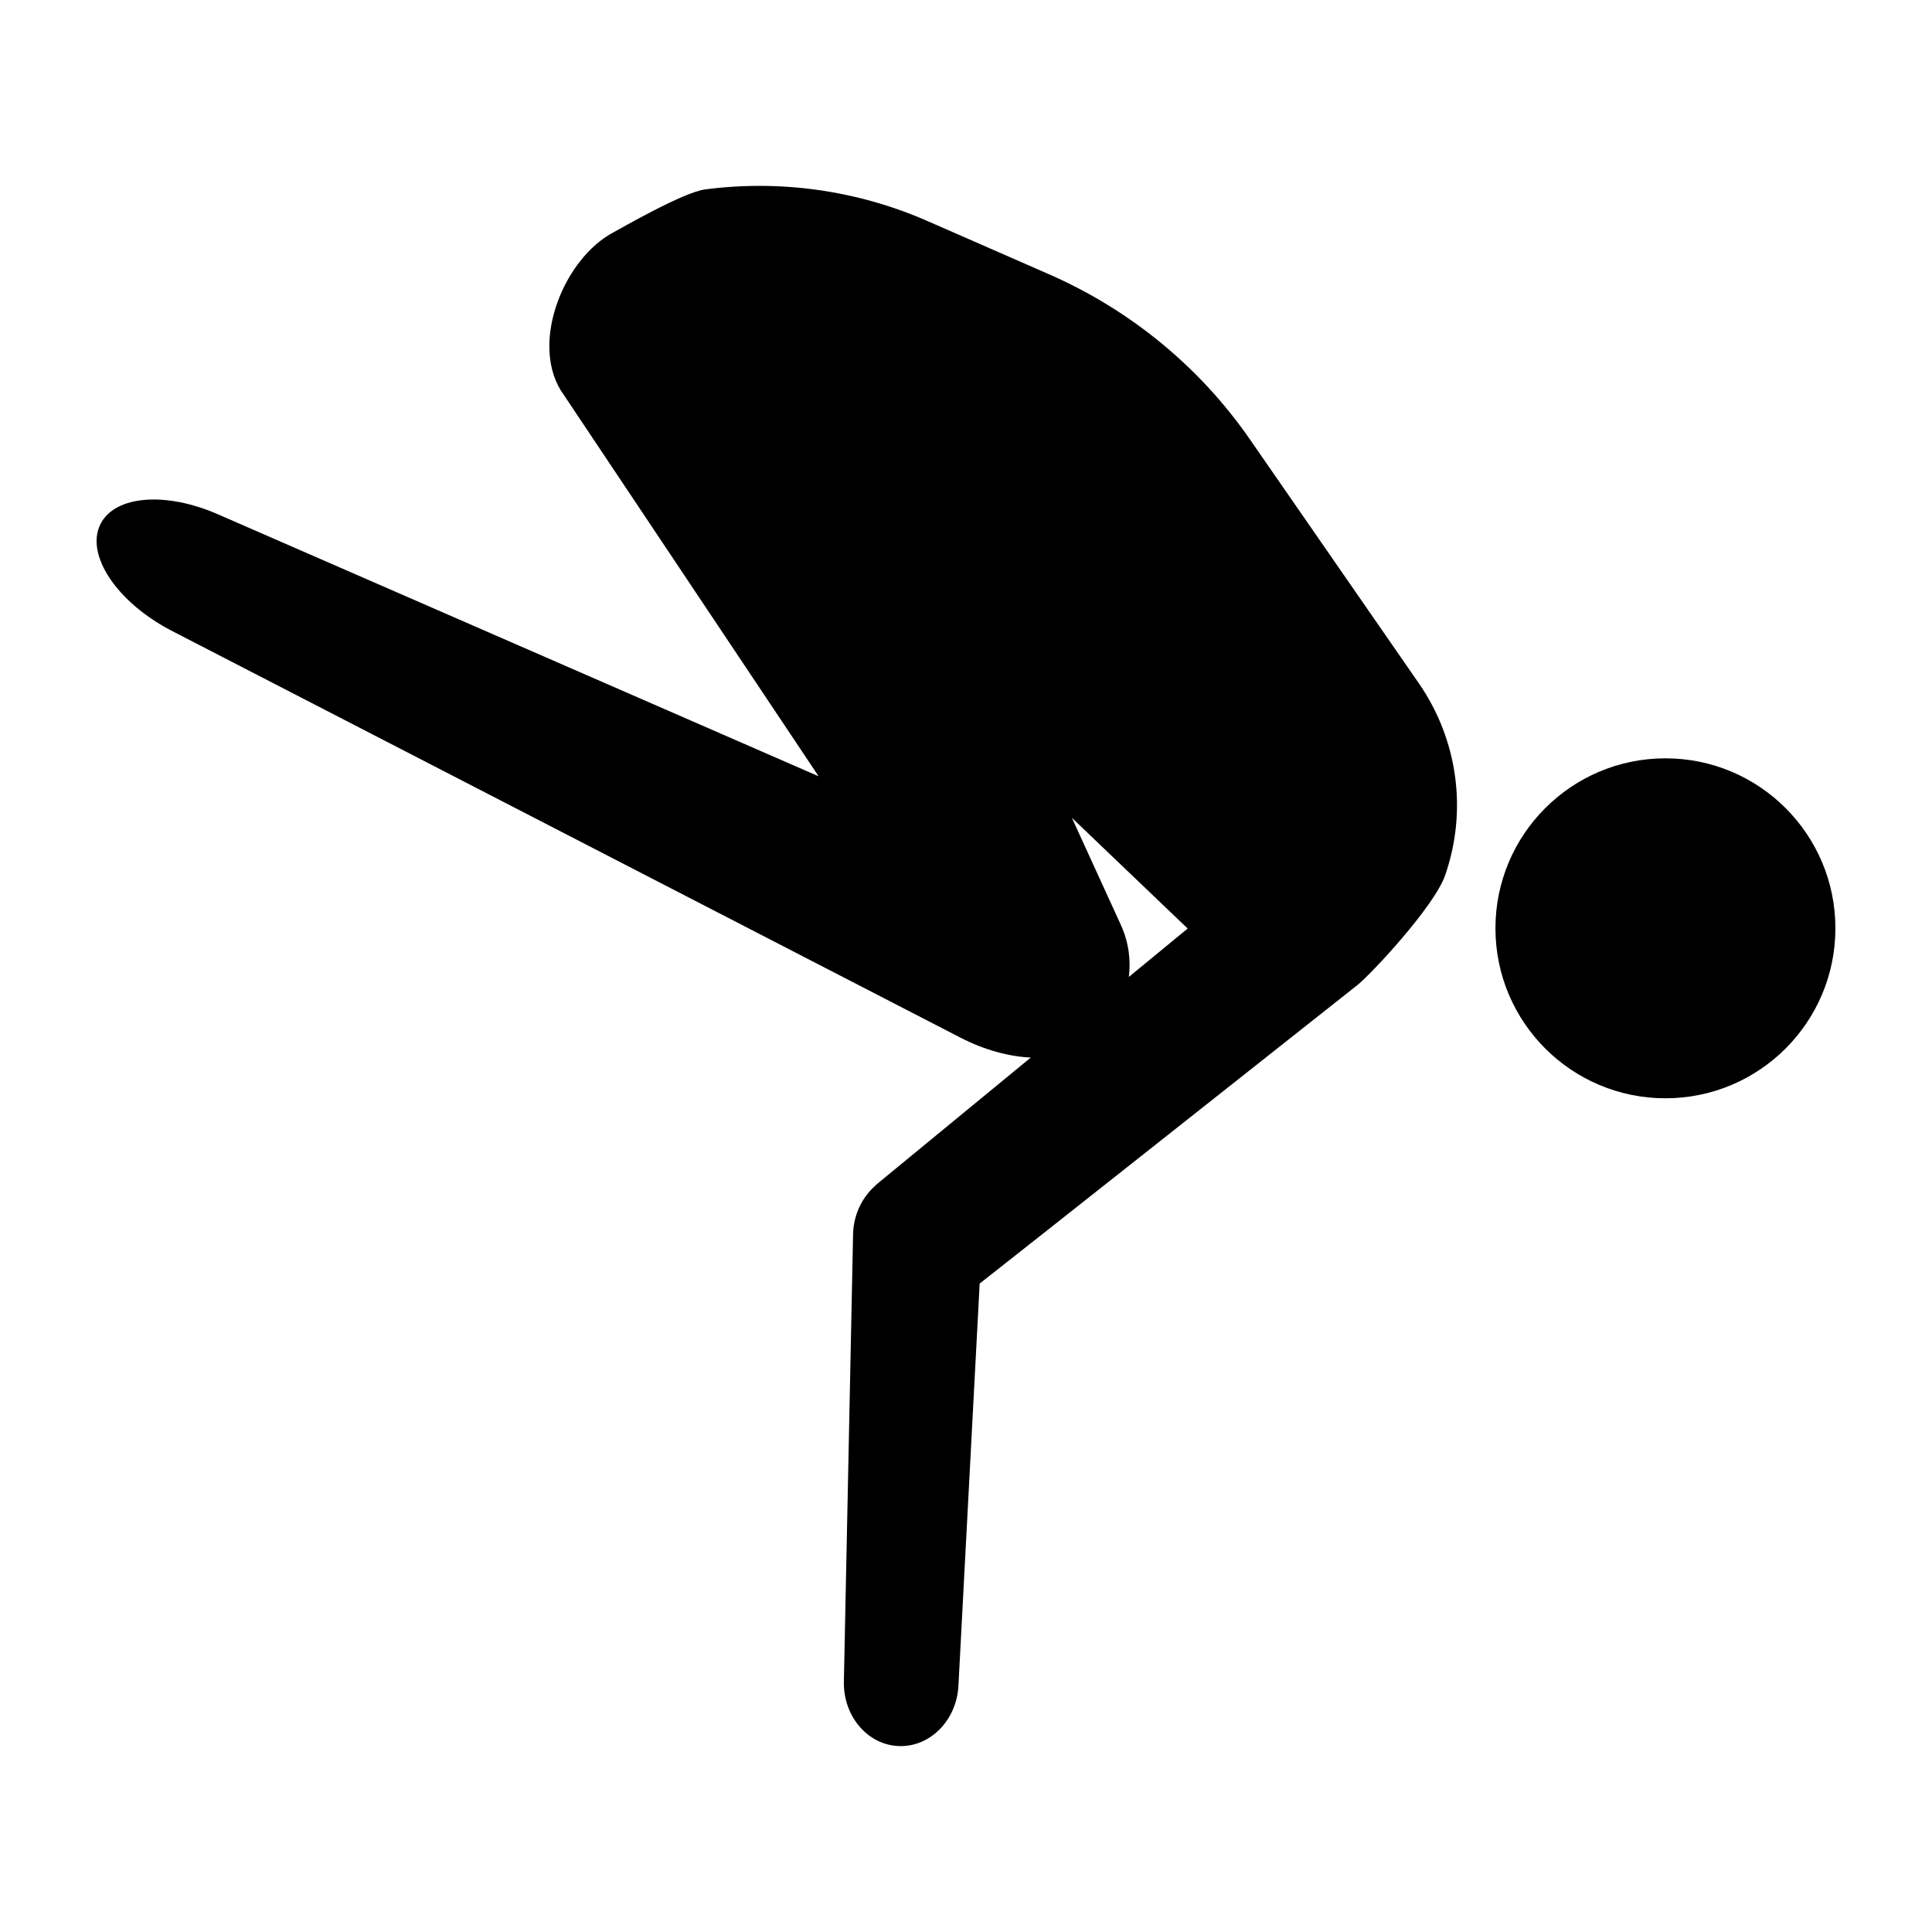
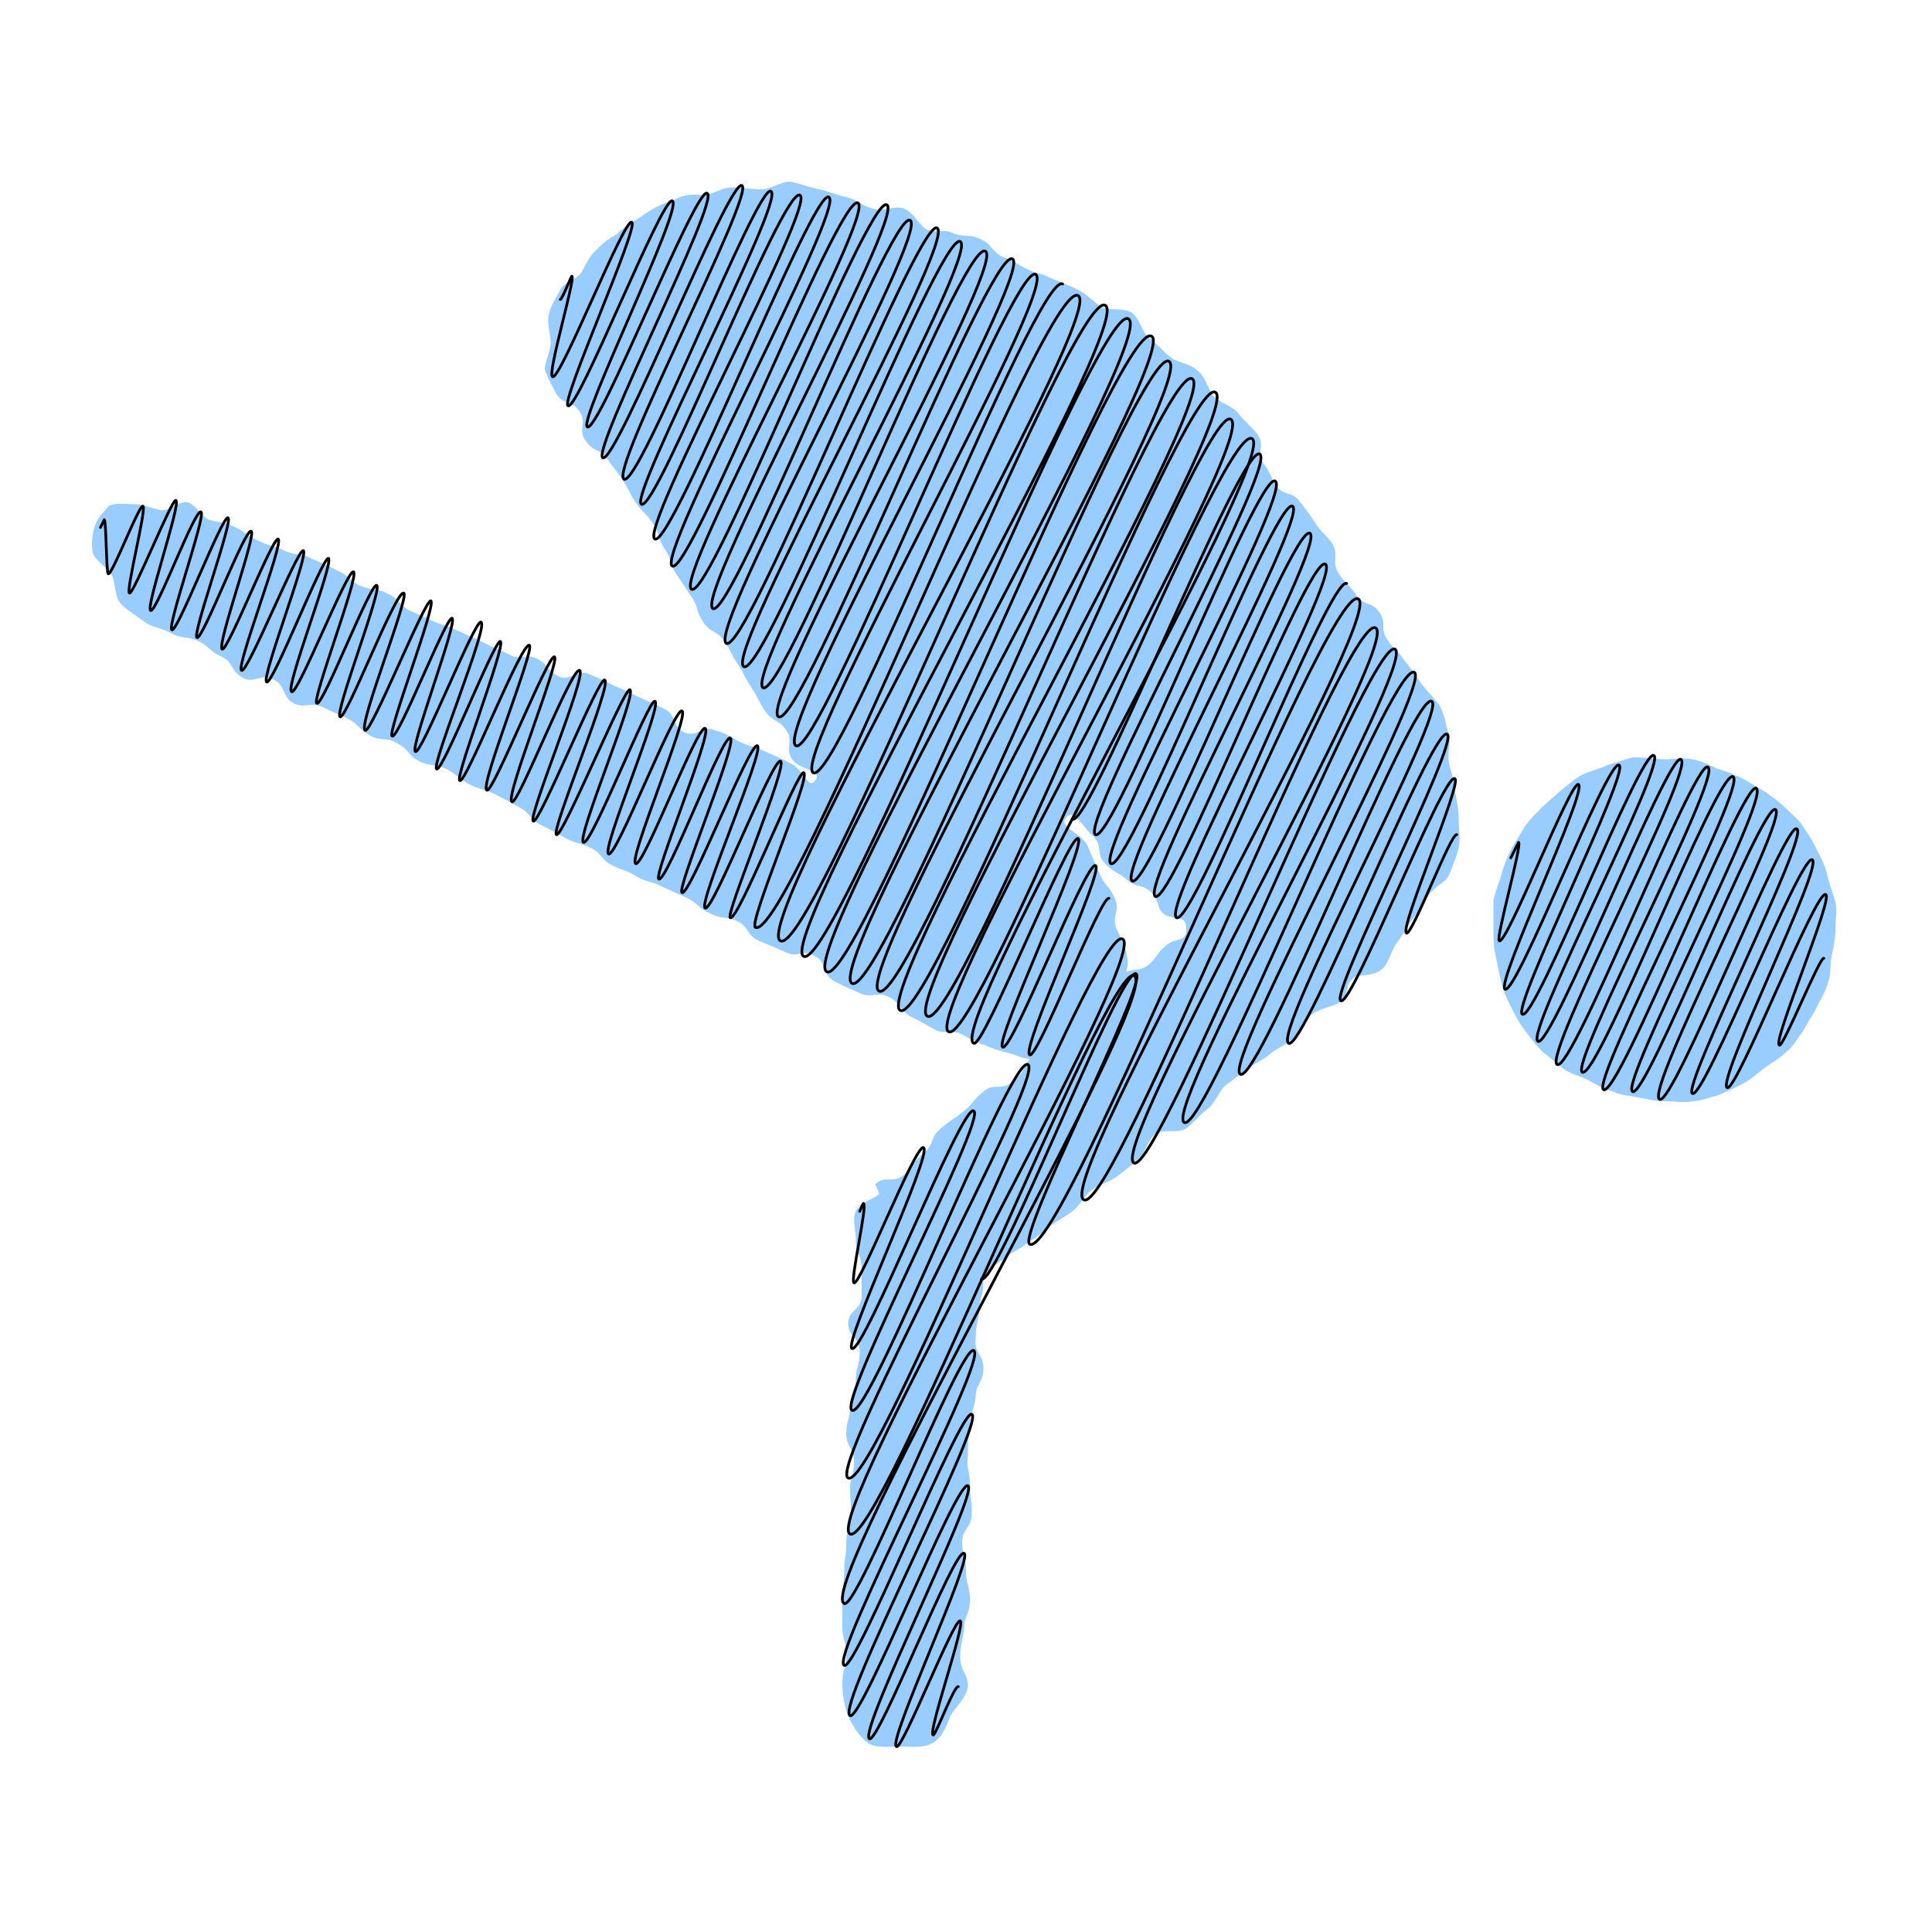
- <svg xmlns="http://www.w3.org/2000/svg" version="1.1" x="0px" y="0px" viewBox="0 0 100 100" enable-background="new 0 0 100 100" xml:space="preserve">
-   <circle cx="86.202" cy="48.049" r="8.798" />
-   <path d="M73.437,35.364l-8.749-12.632c-2.591-3.741-6.191-6.698-10.395-8.538l-6.299-2.758c-3.616-1.583-7.597-2.142-11.497-1.632  c-1.134,0.148-4.338,2.005-4.754,2.227c-2.542,1.357-4.265,5.605-2.729,8.157l13.358,19.993L11.266,26.614  c-2.7-1.178-5.304-0.965-6.057,0.495c-0.82,1.589,0.837,4.076,3.701,5.553L49.72,53.712c1.253,0.646,2.523,0.976,3.633,1.027  l-7.97,6.554c-0.044,0.038-0.08,0.078-0.119,0.116c-0.654,0.594-1.088,1.477-1.109,2.483l-0.476,23.145  c-0.037,1.793,1.226,3.277,2.841,3.339c1.619,0.062,2.994-1.328,3.088-3.123l1.099-20.816c0.108-0.068,19.544-15.444,19.544-15.444  c0.706-0.559,3.982-4.064,4.547-5.683C75.963,41.969,75.459,38.283,73.437,35.364z M61.474,48.061l-3.045,2.504  c0.108-0.882-0.01-1.809-0.411-2.685l-2.538-5.55L61.474,48.061z" />
+ <svg xmlns="http://www.w3.org/2000/svg" version="1.1" id="Layer_1" x="0px" y="0px" viewBox="0 0 100 100" style="enable-background:new 0 0 100 100;" xml:space="preserve">
+   <style type="text/css">
+ 	.Graphic_x0020_Style{fill:#99CCFF;}
+ 	.st0{fill:none;stroke:#000000;stroke-width:0.142;stroke-linecap:round;stroke-linejoin:round;}
+ </style>
+   <g>
+     <path class="Graphic_x0020_Style" d="M86.2,39.3c0.5,0,0.9-0.1,1.4,0c0.5,0.1,0.9,0.3,1.3,0.5c0.4,0.1,0.9,0.3,1.3,0.5   c0.4,0.2,0.8,0.5,1.2,0.7c0.4,0.3,0.7,0.5,1.1,0.9c0.3,0.3,0.7,0.6,0.9,1c0.3,0.4,0.5,0.8,0.7,1.2c0.2,0.4,0.4,0.8,0.5,1.3   c0.1,0.4,0.3,0.9,0.4,1.3c0.1,0.4,0,0.9,0,1.4c0,0.5-0.1,0.9-0.2,1.4c-0.1,0.5,0,0.9-0.2,1.4c-0.1,0.4-0.4,0.9-0.6,1.3   c-0.2,0.4-0.5,0.8-0.7,1.2c-0.3,0.4-0.5,0.8-0.9,1.1c-0.3,0.3-0.7,0.5-1.1,0.8c-0.4,0.3-0.7,0.6-1.1,0.8c-0.4,0.2-0.8,0.4-1.3,0.6   c-0.4,0.1-0.9,0.3-1.3,0.3c-0.4,0.1-0.9,0-1.4,0c-0.5,0-0.9-0.1-1.4-0.2c-0.5-0.1-0.9-0.1-1.3-0.3c-0.4-0.1-0.8-0.3-1.3-0.6   c-0.4-0.2-0.9-0.3-1.3-0.6c-0.4-0.3-0.7-0.6-1.1-0.9c-0.3-0.3-0.6-0.7-0.9-1.1c-0.3-0.4-0.5-0.8-0.7-1.2c-0.2-0.4-0.4-0.8-0.5-1.3   c-0.1-0.4-0.2-0.9-0.3-1.4c-0.1-0.4-0.1-0.9-0.1-1.4c0-0.5,0-0.9,0-1.4c0.1-0.5,0.3-0.9,0.4-1.3c0.1-0.4,0.3-0.9,0.5-1.3   c0.2-0.4,0.5-0.8,0.7-1.2c0.3-0.4,0.6-0.7,0.9-1c0.3-0.3,0.7-0.6,1-0.9c0.4-0.3,0.7-0.6,1.1-0.8c0.4-0.2,0.9-0.3,1.3-0.5   c0.4-0.1,0.9-0.3,1.3-0.4C85.3,39.2,85.7,39.3,86.2,39.3z" />
+   </g>
+   <g>
+     <g>
+       <path class="Graphic_x0020_Style" d="M73.5,35.3c-0.4-0.6-0.4-0.6-0.8-1.1c-0.4-0.6-0.5-0.5-0.9-1.1c-0.4-0.6,0-0.8-0.4-1.4    c-0.4-0.6-0.8-0.3-1.2-0.9c-0.4-0.6-0.5-0.5-0.9-1.1c-0.4-0.6,0-0.9-0.3-1.5c-0.4-0.6-0.5-0.5-0.9-1.1c-0.4-0.6-0.4-0.6-0.8-1.1    c-0.4-0.6-0.8-0.3-1.2-0.8c-0.4-0.6-0.3-0.7-0.7-1.2s0.1-0.9-0.3-1.5c-0.3-0.4-0.7-0.7-1-1.1c-0.3-0.4-0.9-0.5-1.3-0.9    c-0.3-0.4-0.4-1-0.8-1.3c-0.4-0.4-1-0.4-1.4-0.7c-0.4-0.3-0.7-0.7-1.1-1c-0.4-0.3-0.5-1-0.9-1.3c-0.4-0.3-1.2-0.1-1.6-0.3    c-0.4-0.3-0.8-0.7-1.2-0.9c-0.4-0.2-0.9-0.4-1.4-0.6c-0.6-0.3-0.7-0.2-1.3-0.5c-0.6-0.3-0.6-0.4-1.2-0.6c-0.6-0.3-0.5-0.6-1.1-0.9    c-0.6-0.3-0.7-0.1-1.4-0.3c-0.6-0.3-0.8,0-1.4-0.2c-0.4-0.2-0.7-0.9-1.2-1.1c-0.5-0.2-1.1,0.2-1.6,0c-0.5-0.1-0.9-0.5-1.4-0.6    c-0.5-0.1-0.9-0.3-1.4-0.4c-0.5-0.1-1-0.3-1.5-0.4c-0.5,0-1,0.4-1.5,0.4c-0.5,0-1-0.1-1.5-0.1c-0.5,0-0.9,0.3-1.4,0.4    c-0.3,0-0.8-0.1-1.3,0.1c-0.4,0.2-0.8,0.3-1.2,0.5c-0.4,0.2-0.8,0.5-1.1,0.7c-0.6,0.3-0.9,0.7-1.1,0.8c-0.4,0.2-0.7,0.5-1,0.8    c-0.3,0.3-0.5,0.7-0.7,1.1c-0.3,0.4-0.9,0.5-1.1,0.9c-0.2,0.4-0.5,0.8-0.6,1.3c-0.1,0.4,0.1,1,0.1,1.4c0,0.5-0.3,1-0.3,1.4    c0.1,0.4,0.4,0.9,0.6,1.3c0.4,0.6,0.8,0.3,1.2,0.9c0.4,0.6-0.1,0.9,0.3,1.5c0.4,0.6,0.7,0.4,1.1,0.9c0.4,0.6,0.4,0.5,0.8,1.1    c0.4,0.6,0.3,0.6,0.7,1.2c0.4,0.6,0.5,0.5,0.9,1.1c0.4,0.6,0.2,0.7,0.6,1.3c0.4,0.6,0.2,0.7,0.6,1.3c0.4,0.6,0.4,0.6,0.8,1.2    c0.4,0.6,0.2,0.7,0.6,1.3c0.4,0.6,0.7,0.4,1.1,1c0.4,0.6,0.3,0.6,0.7,1.2c0.4,0.6,0.3,0.6,0.7,1.2c0.4,0.6,0.3,0.6,0.7,1.2    c0.4,0.6,0.7,0.4,1.1,1c0.4,0.6-0.1,0.9,0.3,1.5c0.4,0.6,1.6,0.5,1.2,1.1c-0.4,0.5-0.6-0.6-1.3-0.9c-0.6-0.3-0.6-0.3-1.3-0.6    c-0.6-0.3-0.7-0.2-1.3-0.5c-0.6-0.3-0.6-0.4-1.3-0.6c-0.6-0.3-0.9,0.4-1.6,0.1c-0.6-0.3-0.4-0.9-1-1.2c-0.6-0.3-0.6-0.3-1.3-0.6    c-0.6-0.3-0.6-0.3-1.3-0.6c-0.6-0.3-0.6-0.3-1.3-0.6c-0.6-0.3-1,0.4-1.6,0.1c-0.6-0.3-0.5-0.6-1.1-0.9c-0.6-0.3-0.8,0.1-1.4-0.2    c-0.6-0.3-0.7-0.3-1.3-0.6c-0.6-0.3-0.6-0.3-1.3-0.6c-0.6-0.3-0.7-0.3-1.3-0.5c-0.6-0.3-0.6-0.3-1.3-0.6c-0.6-0.3-0.5-0.6-1.2-0.9    c-0.6-0.3-0.7-0.1-1.4-0.4c-0.6-0.3-0.5-0.5-1.2-0.8c-0.6-0.3-0.6-0.3-1.3-0.6c-0.6-0.3-0.7-0.1-1.4-0.4c-0.6-0.3-0.7-0.2-1.3-0.5    c-0.7-0.3-0.6-0.4-1.2-0.7s-0.7-0.2-1.4-0.4c-0.4-0.2-0.7-0.8-1.1-0.9c-0.4-0.1-1,0.5-1.4,0.4c-0.5-0.1-0.9-0.3-1.3-0.3    c-0.5,0-1-0.1-1.4,0.1C5.6,26.3,5.2,26.6,5,27c-0.2,0.4-0.3,1.1-0.2,1.6c0.1,0.4,0.7,0.7,1,1.2c0.2,0.4,0.1,1.1,0.5,1.5    c0.3,0.3,0.8,0.6,1.2,0.9c0.4,0.3,0.9,0.3,1.4,0.6c0.6,0.3,0.8,0.1,1.4,0.4c0.6,0.3,0.5,0.5,1.2,0.8c0.6,0.3,0.4,0.7,1.1,1.1    c0.6,0.3,0.9-0.3,1.6,0.1c0.6,0.3,0.4,0.9,1,1.2c0.6,0.3,0.9-0.1,1.5,0.2c0.6,0.3,0.7,0.3,1.3,0.6c0.6,0.3,0.5,0.5,1.2,0.9    c0.6,0.3,0.8,0,1.4,0.4c0.6,0.3,0.5,0.6,1.1,0.9c0.6,0.3,0.8,0.1,1.4,0.4c0.6,0.3,0.6,0.5,1.2,0.8c0.6,0.3,0.7,0.2,1.3,0.5    c0.6,0.3,0.6,0.3,1.3,0.7c0.6,0.3,0.5,0.6,1.1,0.9c0.6,0.3,0.6,0.3,1.3,0.7c0.6,0.3,0.7,0.2,1.3,0.5c0.6,0.3,0.5,0.6,1.1,0.9    c0.6,0.3,0.7,0.2,1.3,0.6c0.6,0.3,0.7,0.2,1.3,0.5c0.6,0.3,0.7,0.3,1.3,0.6c0.6,0.3,0.5,0.5,1.2,0.8c0.6,0.3,0.8,0.1,1.4,0.4    c0.6,0.3,0.4,0.7,1.1,1C40,49,40,49,40.7,49.3c0.6,0.3,0.9-0.2,1.5,0.2c0.6,0.3,0.3,0.9,1,1.3c0.6,0.3,0.6,0.3,1.3,0.6    c0.6,0.3,0.9-0.1,1.5,0.2c0.6,0.3,0.5,0.6,1.1,1c0.6,0.3,0.6,0.3,1.3,0.7c0.6,0.3,0.8-0.1,1.5,0.3c0.4,0.2,0.7,0.4,1.1,0.5    c0.4,0.2,0.8,0.3,1.2,0.4c0.4,0.1,0.7,0.3,1.1,0.3c-0.4,0.6-0.3,0.7-0.9,1.2c-0.6,0.5-0.9,0-1.5,0.5c-0.6,0.5-0.5,0.6-1,1    c-0.6,0.5-0.6,0.4-1.2,0.9c-0.6,0.5-0.3,0.8-0.9,1.3c-0.6,0.5-0.5,0.6-1,1.1c-0.6,0.5-1,0-1.5,0.5c0,0,0.2,0.4,0.2,0.5    c-0.3,0.3-1,0.4-1.2,0.9c-0.2,0.4,0,1,0,1.5c0,0.7,0.3,0.7,0.3,1.5c0,0.7,0,0.7,0,1.4c0,0.7-0.7,0.7-0.7,1.4    c0,0.7,0.6,0.7,0.6,1.5c0,0.7-0.2,0.7-0.2,1.4c0,0.7-0.3,0.7-0.3,1.4c0,0.7-0.2,0.7-0.2,1.4c0,0.7,0.4,0.7,0.4,1.5    c0,0.7-0.2,0.7-0.2,1.4c0,0.7,0.1,0.7,0,1.4c0,0.7-0.2,0.7-0.2,1.4c0,0.7-0.1,0.7-0.1,1.4c0,0.7-0.1,0.7-0.1,1.4    c0,0.7,0,0.7,0,1.5c0,0.7,0.2,0.7,0.2,1.5c0,0.7-0.2,0.7-0.2,1.4c0,0.6,0.1,1.2,0.3,1.7c0.2,0.5,0.6,1.1,1,1.4    c0.4,0.3,1.1,0.2,1.7,0.2c0.6,0,1.2,0.1,1.7-0.2c0.5-0.3,0.7-0.9,0.9-1.4c0.3-0.5,0.8-0.9,0.9-1.5c0-0.7-0.4-0.8-0.4-1.5    c0-0.7,0.1-0.7,0.2-1.5c0-0.7,0.3-0.7,0.3-1.5c0-0.7-0.2-0.8-0.2-1.5c0-0.7-0.2-0.8-0.2-1.5c0-0.7,0.5-0.7,0.5-1.5    c0-0.7-0.1-0.8-0.1-1.5c0-0.7-0.2-0.8-0.1-1.5c0-0.7,0-0.7,0.1-1.5c0-0.7,0.2-0.7,0.3-1.5c0-0.7,0.4-0.7,0.4-1.5    c0-0.7-0.5-0.8-0.4-1.5c0-0.7,0.1-0.7,0.2-1.5c0-0.7,0.2-0.7,0.2-1.5c0,0,0.2-0.6,1-1.1c0.3-0.3,0.8-0.5,1.2-0.8    c0.4-0.3,0.8-0.5,1.2-0.9c0.4-0.3,0.8-0.5,1.2-0.8c0.4-0.3,0.6-0.8,1-1.1c0.4-0.3,0.9-0.4,1.3-0.7c0.4-0.3,0.8-0.6,1.1-0.9    c0.4-0.3,0.5-1,0.9-1.3c0.4-0.3,1.2,0,1.6-0.3c0.4-0.3,0.7-0.7,1.1-1c0.4-0.3,0.6-0.9,0.9-1.2c0.4-0.3,0.8-0.6,1.2-0.9    c0.4-0.3,0.9-0.5,1.2-0.8c0.4-0.3,0.9-0.5,1.2-0.8c0.4-0.3,0.5-0.9,0.9-1.2c0.4-0.3,1.1-0.4,1.4-0.6c0.7-0.6,0.2-0.9,0.8-1.3    c0.2-0.2,1,0,1.5-0.5c0.3-0.3,0.4-0.9,0.7-1.3c0.3-0.4,0.5-0.8,0.8-1.2c0.3-0.4,0.6-0.8,0.8-1.2c0.3-0.5,0.9-0.7,1.1-1.1    c0.2-0.5,0.4-1,0.5-1.4c0.1-0.5,0-1,0-1.5c0-0.5-0.1-1-0.2-1.5c0-0.5-0.2-0.9-0.3-1.4c-0.1-0.5,0.1-1.1,0-1.5    c-0.2-0.5-0.2-1-0.5-1.5C74.2,36.1,73.8,35.7,73.5,35.3z M61.4,48.1c0,0.7-0.5,0.4-1,0.8c-0.5,0.4-0.4,0.5-0.9,1    c-0.5,0.4-0.6,0.2-1.2,0.4c0.1-0.4,0.1-0.5,0-1c-0.1-0.4-0.3-0.8-0.5-1.2c-0.3-0.7,0.2-0.9-0.1-1.6c-0.3-0.7-0.5-0.6-0.8-1.3    c-0.3-0.7-0.3-0.7-0.6-1.4c-0.3-0.7-1.6-1-1.1-1.5c0.4-0.5,0.9,0.6,1.4,1c0.5,0.5,0.1,0.9,0.6,1.4c0.5,0.5,0.6,0.4,1.1,0.8    c0.5,0.5,0.8,0.2,1.3,0.7c0.5,0.5,0.2,0.9,0.8,1.2C61,47.6,61.4,47.4,61.4,48.1z" />
+     </g>
+   </g>
+   <g class="Graphic_x0020_Style_x0020_2">
+     <g class="Graphic_x0020_Style_x0020_2">
+       <path class="st0" d="M78.2,44.4c0,0,0.4-0.8,0.4-0.8c0.2,0.1-1.2,5-1,5.1c0.4,0.2,3.7-8.3,4.1-8.1c0.5,0.3-4.3,10.3-3.8,10.6    c0.6,0.3,5.3-11.9,5.9-11.6c0.6,0.3-5.6,12.6-5,12.9c0.7,0.3,6.1-13.7,6.8-13.4c0.7,0.4-6.7,14.4-6,14.8    c0.7,0.4,6.7-14.9,7.4-14.6c0.8,0.4-7.2,15.4-6.4,15.8c0.8,0.4,7.1-15.8,7.8-15.4c0.8,0.4-7.2,15.4-6.5,15.8    c0.8,0.4,7-15.7,7.8-15.3c0.8,0.4-7.4,15.8-6.7,16.2c0.8,0.4,7.2-16,7.9-15.6c0.8,0.4-7.1,15.3-6.4,15.7c0.7,0.4,6.7-15,7.4-14.6    c0.7,0.4-6.8,14.6-6,15c0.7,0.4,6.5-14.4,7.1-14c0.7,0.3-6,13.4-5.4,13.7c0.6,0.3,5.6-12.4,6.2-12.1c0.6,0.3-5,11.5-4.4,11.8    c0.5,0.2,4.6-10.3,5.1-10c0.4,0.2-2.8,7.7-2.4,7.8c0.2,0.1,2.1-4.6,2.3-4.5" />
+     </g>
+   </g>
+   <g class="Graphic_x0020_Style_x0020_2">
+     <g class="Graphic_x0020_Style_x0020_2">
+       <path class="st0" d="M55.5,42.4c0.9,0.5,8.7-19.4,9.7-18.9c1,0.5-9.4,19.2-8.5,19.7c0.9,0.5,8.4-18.8,9.3-18.3    c1,0.5-9.4,19.3-8.5,19.8c0.9,0.5,8.5-19,9.4-18.5c0.9,0.5-9.2,18.9-8.3,19.4c0.9,0.5,8.3-18.5,9.2-18c0.9,0.5-8.9,18.3-8,18.8    c0.9,0.4,7.9-17.7,8.8-17.2c0.9,0.5-8.6,17.8-7.7,18.3c0.9,0.4,7.9-17.7,8.8-17.3" />
+       <path class="st0" d="M50.8,66.2c0.8,0.4,7.2-16.2,8-15.8c0.7,0.3-6.2,13.6-5.5,14c1.7,0.8,15.4-34.3,17-33.4    c1.5,0.8-15.8,30.3-14.2,31.1c1.5,0.8,13.6-30.4,15.1-29.6c1.4,0.7-13.9,27-12.5,27.7C60,60.7,70.9,33,72.2,33.6    c1.2,0.6-12.1,23.9-10.9,24.5c1.1,0.6,10.7-23.9,11.9-23.3c1,0.5-10,20.3-9,20.8c1,0.5,8.9-19.8,9.9-19.3    c0.9,0.4-8.3,17.2-7.4,17.7c0.8,0.4,7.4-16.4,8.2-16c0.7,0.3-6.1,13.5-5.5,13.8c0.6,0.3,5.3-11.8,5.9-11.5c0.4,0.2-2.9,7.8-2.5,8    c0.3,0.1,2.3-5.2,2.6-5.1" />
+       <path class="st0" d="M44.5,62.7c0,0,0.2-0.5,0.2-0.4c0.2,0.1-0.7,4-0.5,4.1c0.3,0.2,3.2-7.2,3.6-7c0.5,0.3-4.2,10.2-3.7,10.4    c0.6,0.3,5.7-12.7,6.3-12.3c0.7,0.4-7.1,15.1-6.3,15.5c0.9,0.5,8.2-18.4,9.1-17.9c1,0.5-10.4,20.9-9.3,21.4    c1.4,0.7,12.8-28.6,14.2-27.9c1.5,0.8-15.6,30-14.1,30.8c1.5,0.7,13.3-29.6,14.7-28.9c1.6,0.8-16.6,31.7-15,32.5    c0.7,0.3,6-13.4,6.7-13.1c0.8,0.4-7.5,15.9-6.7,16.3c0.6,0.3,6-13.3,6.6-13c0.7,0.4-7.1,15.2-6.3,15.6c0.6,0.3,5.5-12.2,6.1-11.9    c0.6,0.3-5.7,12.7-5.1,13.1c0.5,0.2,4.4-9.9,4.9-9.6c0.5,0.2-4,9.8-3.5,10c0.3,0.2,3-6.7,3.3-6.5c0.3,0.1-1.7,5.8-1.4,5.9    c0.1,0.1,1.1-2.6,1.3-2.5" />
+       <path class="st0" d="M29,15.5c0.1,0,0.6-1.3,0.6-1.2c0.2,0.1-1.3,5.1-1,5.2c0.4,0.2,3.7-8.2,4.1-8c0.4,0.2-3.7,9.3-3.3,9.5    c0.5,0.3,4.9-10.9,5.4-10.6c0.6,0.3-4.9,11.4-4.4,11.7c0.6,0.3,5.6-12.4,6.2-12.1c0.7,0.3-6,13.3-5.4,13.7    c0.7,0.3,6.5-14.4,7.2-14.1c0.7,0.4-6.9,14.8-6.1,15.2c0.8,0.4,6.9-15.3,7.6-14.9c0.8,0.4-7.4,15.8-6.7,16.2    c0.8,0.4,7.3-16.4,8.2-16c0.9,0.4-8.4,17.4-7.5,17.8c0.9,0.4,8.2-18.2,9-17.7c0.9,0.5-9,18.6-8.1,19.1c0.9,0.5,8.6-19.2,9.6-18.8    c1,0.5-9.6,19.5-8.6,20c1,0.5,9.1-20.4,10.1-19.9c1,0.5-10,20.3-9,20.9c1,0.5,9.2-20.6,10.2-20.1c1.1,0.5-10.6,21.3-9.5,21.9    c1.1,0.5,9.9-22,10.9-21.5c1.1,0.6-11.1,22.1-10,22.7c1.1,0.6,10.1-22.5,11.2-22c1.1,0.6-11.3,22.5-10.2,23.1    C40.7,36,49.8,12.4,51,13c1.2,0.6-11.9,23.5-10.7,24.1c1.2,0.6,10.9-24.3,12.1-23.7c1.2,0.6-12.5,24.5-11.2,25.2    c1.2,0.6,11.2-25,12.4-24.4c1.3,0.6-12.8,25.1-11.5,25.8c1.3,0.6,11.6-26,12.9-25.3" />
+       <path class="st0" d="M5.2,27.3c0,0,0.2-0.4,0.2-0.4c0.1,0.1,0.1,2.7,0.2,2.8c0.2,0.1,1.6-3.6,1.8-3.5c0.2,0.1-0.9,4.4-0.7,4.5    c0.2,0.1,2.2-4.9,2.4-4.8c0.3,0.1-1.6,5.6-1.3,5.7c0.3,0.1,2.3-5.3,2.6-5.1c0.3,0.1-1.8,6-1.5,6.1c0.3,0.1,2.6-5.9,2.9-5.8    c0.3,0.1-1.9,6.1-1.6,6.2c0.3,0.1,2.5-5.7,2.8-5.5c0.3,0.1-1.8,5.9-1.5,6.1c0.3,0.1,2.6-5.8,2.9-5.7c0.3,0.2-2.2,6.6-1.9,6.8    c0.3,0.2,2.9-6.3,3.2-6.2c0.3,0.2-2.2,6.6-1.9,6.8c0.3,0.2,2.9-6.5,3.2-6.4c0.3,0.2-2.3,6.8-1.9,6.9c0.3,0.2,2.9-6.4,3.2-6.2    c0.3,0.2-2.2,6.7-1.9,6.8c0.3,0.2,2.8-6.3,3.1-6.1c0.3,0.2-2.2,6.6-1.9,6.8c0.3,0.2,2.9-6.6,3.3-6.4c0.3,0.2-2.4,6.9-2,7.1    c0.3,0.2,3.1-6.8,3.4-6.7c0.3,0.2-2.3,6.9-2,7c0.3,0.2,2.8-6.2,3.1-6.1c0.3,0.2-2.2,6.7-1.9,6.9c0.3,0.2,3.1-6.9,3.4-6.7    c0.4,0.2-2.6,7.4-2.3,7.6c0.3,0.2,3-6.7,3.3-6.6c0.3,0.2-2.4,7.1-2.1,7.2c0.3,0.2,3.2-7.2,3.6-7c0.3,0.2-2.6,7.3-2.2,7.5    c0.3,0.2,3.2-7.1,3.5-6.9c0.3,0.2-2.6,7.3-2.2,7.5c0.3,0.2,3.1-7,3.5-6.8c0.4,0.2-2.7,7.6-2.4,7.8c0.3,0.2,3.4-7.5,3.7-7.3    c0.4,0.2-2.8,7.8-2.5,8c0.3,0.2,3.5-7.6,3.8-7.5c0.4,0.2-2.8,7.7-2.4,7.9c0.4,0.2,3.4-7.5,3.7-7.3c0.4,0.2-2.8,7.7-2.4,7.9    c0.4,0.2,3.4-7.6,3.8-7.4c0.4,0.2-2.8,7.7-2.4,7.9c0.4,0.2,3.2-7.2,3.6-7c0.4,0.2-2.7,7.6-2.4,7.8c0.4,0.2,3.3-7.5,3.7-7.3    c0.4,0.2-2.8,7.8-2.5,8c0.4,0.2,3.5-7.8,3.9-7.6c0.4,0.2-3.1,8.2-2.7,8.4c0.4,0.2,3.5-7.8,3.9-7.6c0.4,0.2-2.9,8-2.6,8.1    c0.4,0.2,3.5-7.7,3.8-7.5c0.4,0.2-2.9,7.8-2.5,8c1.7,0.8,15-33.6,16.7-32.7c1.6,0.8-17.1,32.6-15.4,33.4    c1.7,0.8,15.1-33.7,16.8-32.9c1.7,0.8-17.2,32.9-15.6,33.7c1.6,0.8,15.2-33.9,16.8-33c1.7,0.8-17.3,33-15.6,33.8    c1.6,0.8,15.1-33.8,16.8-32.9c1.6,0.8-17.1,32.6-15.5,33.5c1.6,0.8,14.8-33,16.4-32.2c1.6,0.8-16.6,31.8-15,32.6    c1.6,0.8,14.6-32.5,16.2-31.7c1.6,0.8-16.7,31.9-15.1,32.7c1.6,0.8,14.7-32.8,16.3-32c1.6,0.8-16.5,31.5-14.9,32.3    c1.6,0.8,14.2-31.7,15.7-30.9c1.6,0.8-16.1,30.9-14.6,31.7c1.5,0.8,14.1-31.5,15.7-30.7c1.5,0.8-15.9,30.5-14.4,31.3    c0.5,0.3,4.9-10.8,5.4-10.6c0.5,0.3-4.4,10.6-3.9,10.8c0.5,0.2,4.3-9.6,4.8-9.4c0.5,0.2-3.9,9.5-3.4,9.8c0.4,0.2,3.7-8.3,4.1-8.1" />
+     </g>
+   </g>
</svg>
